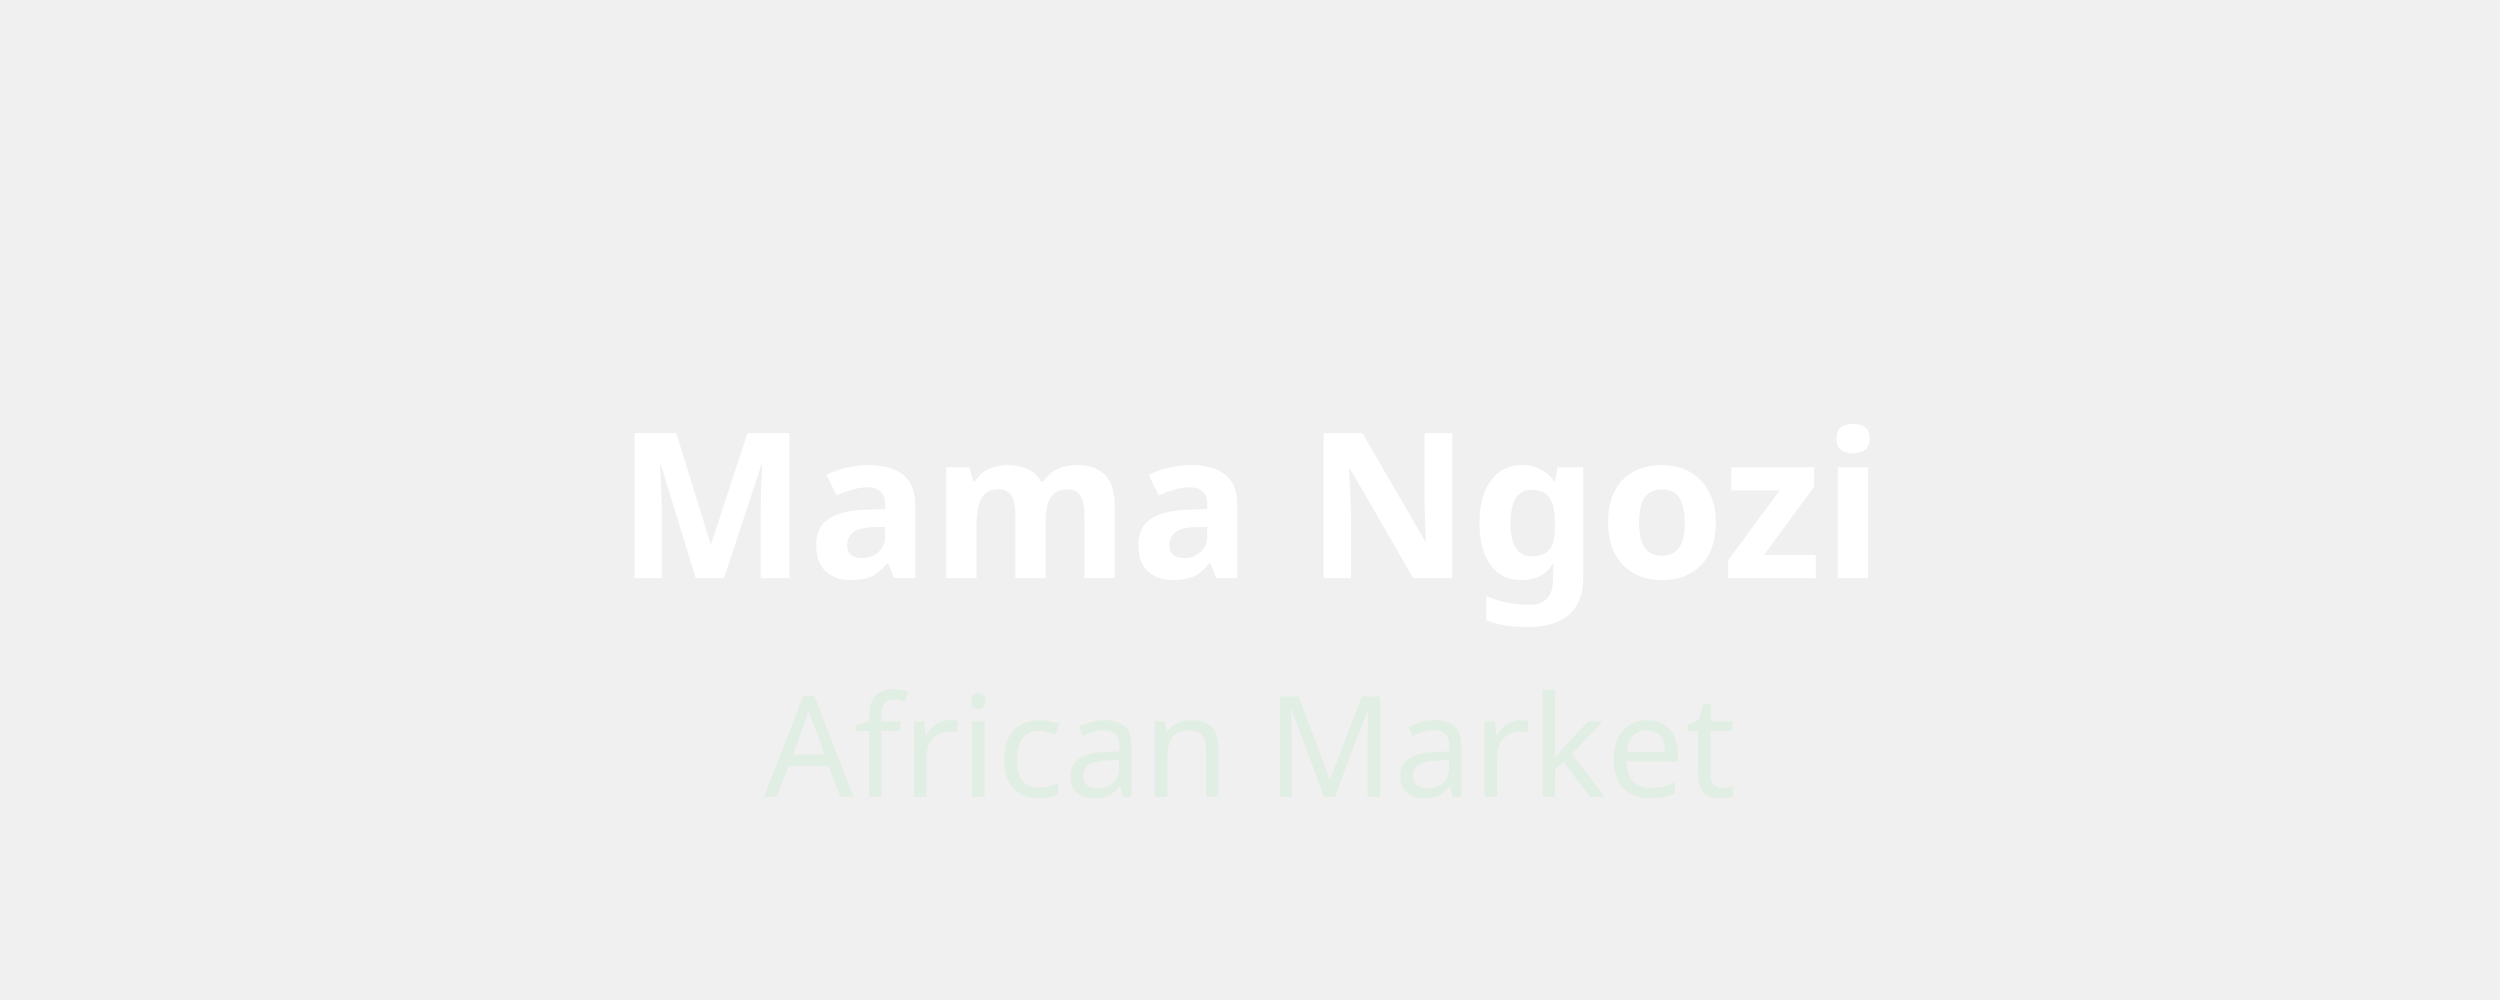
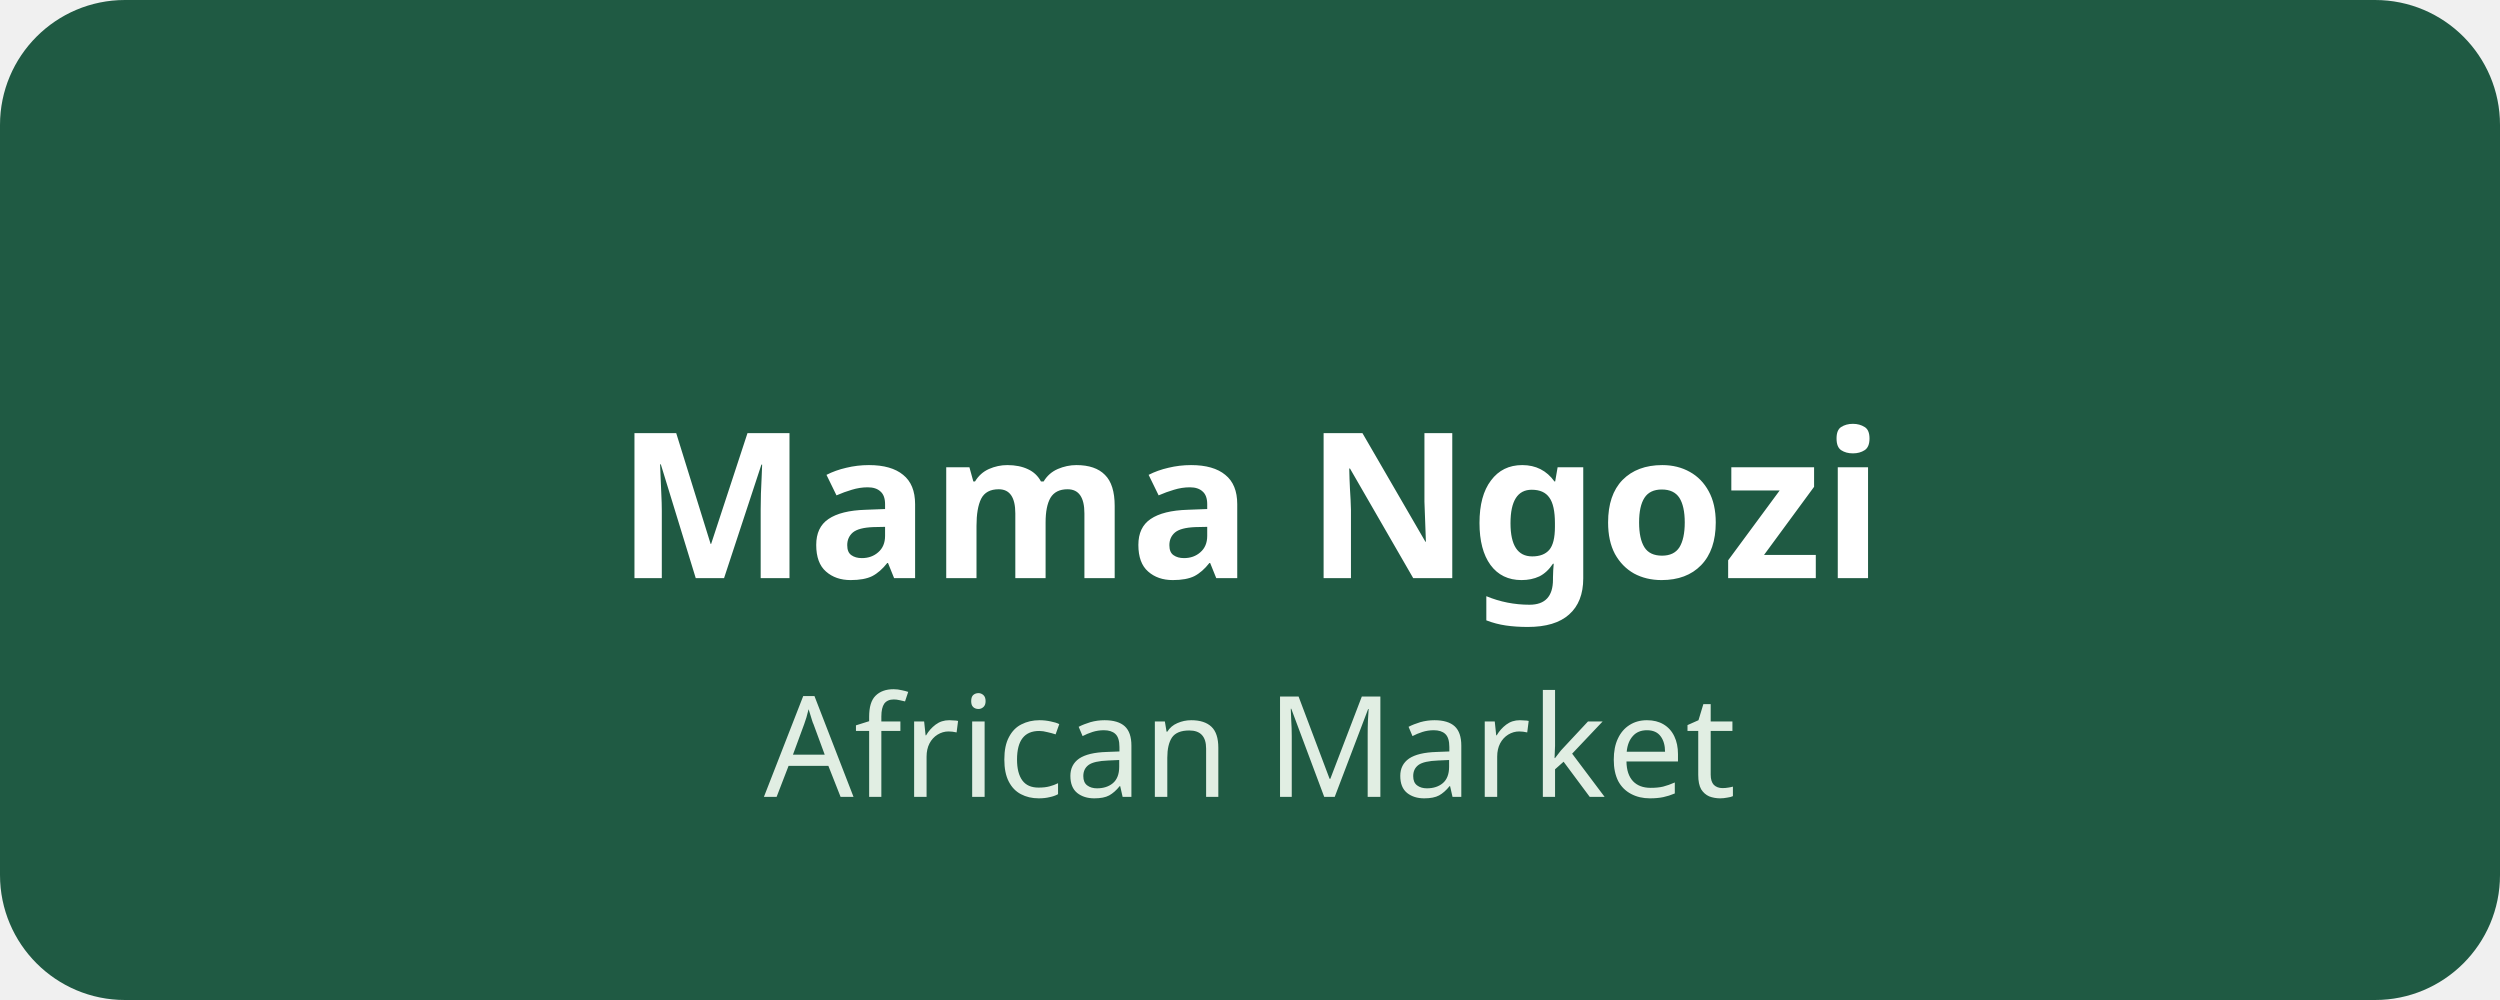
<svg xmlns="http://www.w3.org/2000/svg" viewBox="0 0 160 64" fill="none">
-   <rect width="160" height="64" rx="8" fill="none" />
+   <rect width="160" height="64" rx="8" fill="#1F5A43" />
  <text x="80" y="37" text-anchor="middle" fill="#FFFFFF" font-family="sans-serif" font-size="13" font-weight="600">Mama Ngozi</text>
  <text x="80" y="51" text-anchor="middle" fill="#E1EEE3" font-family="sans-serif" font-size="9">African Market</text>
</svg>
